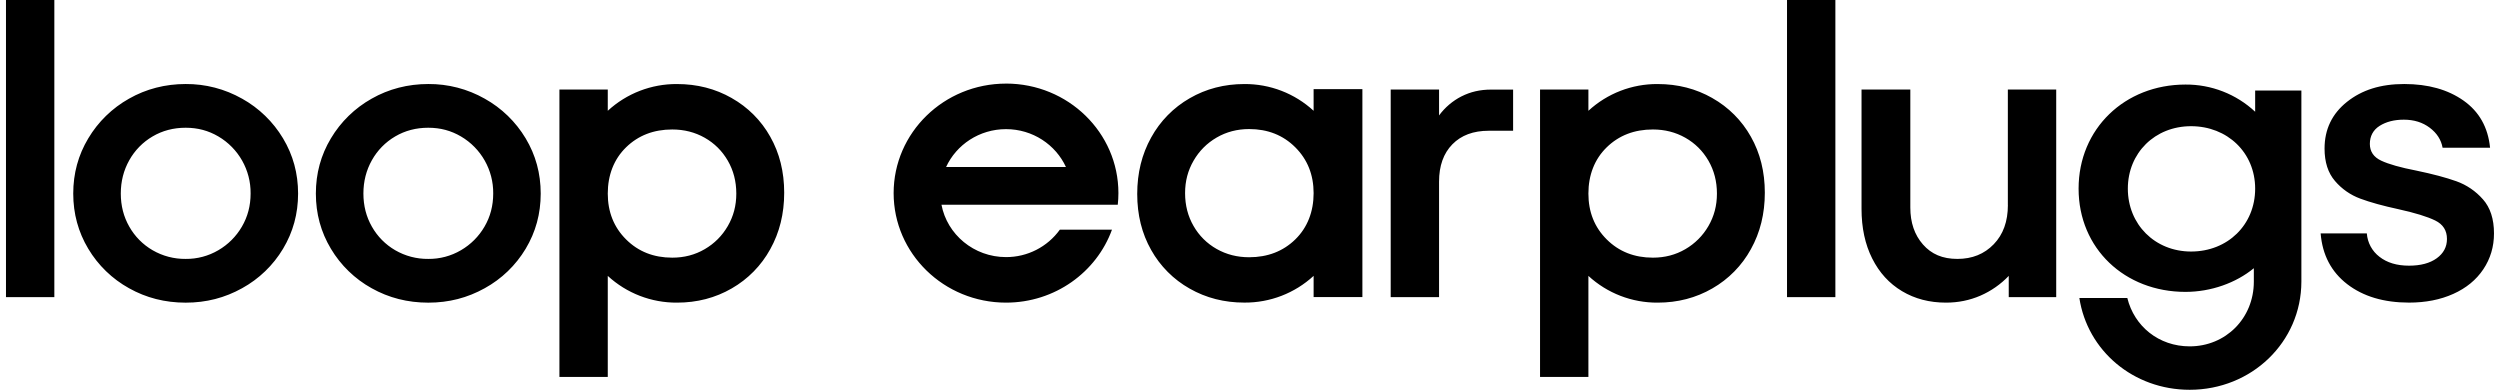
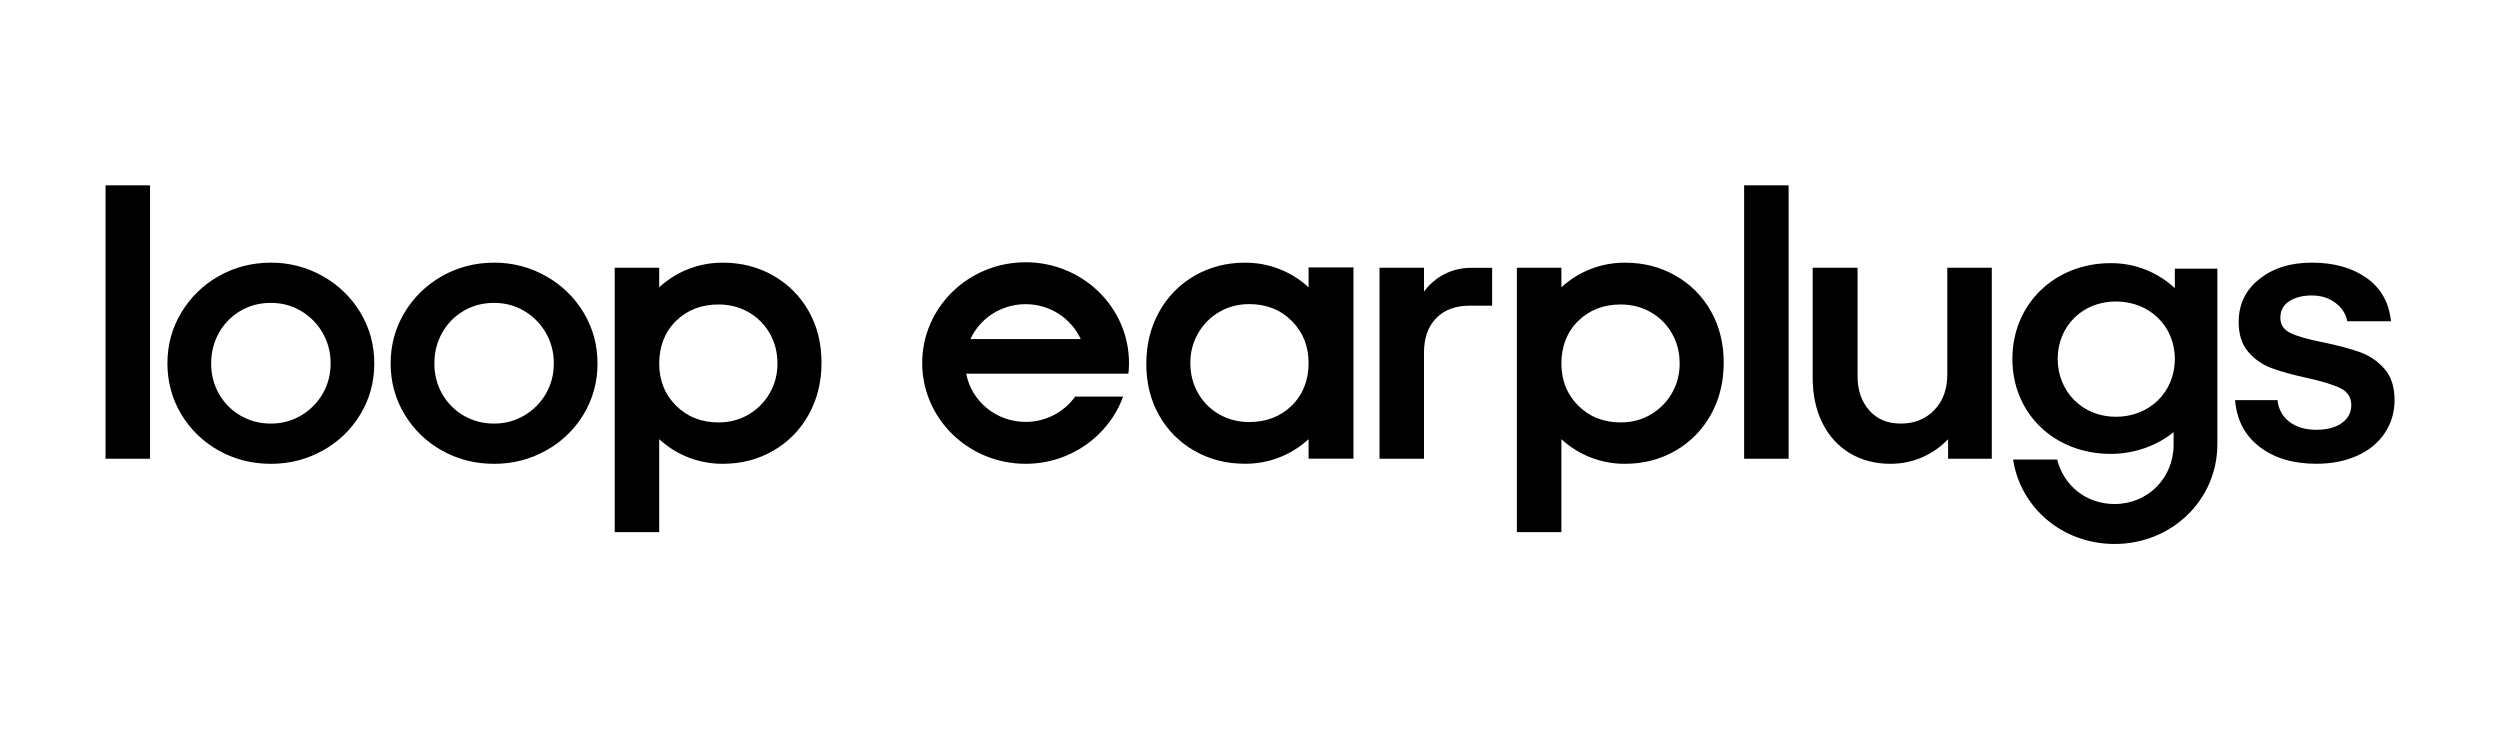
- <svg xmlns="http://www.w3.org/2000/svg" aria-hidden="true" fill="none" focusable="false" height="29" viewBox="0 0 186 29" width="186">
+ <svg xmlns="http://www.w3.org/2000/svg" preserveAspectRatio="xMidYMid meet" aria-hidden="true" fill="none" focusable="false" viewBox="-8.09 -14.99 202.17 58.98">
  <path d="M4.043 0H.445v22.106h3.598zM18.01 7.341a8.4 8.4 0 0 0-4.197-1.09c-1.513 0-2.938.364-4.214 1.09a8.2 8.2 0 0 0-3.032 2.954q-1.119 1.863-1.118 4.106t1.118 4.107A8.1 8.1 0 0 0 9.6 21.444q1.91 1.073 4.214 1.074c1.535 0 2.91-.359 4.198-1.074a8.1 8.1 0 0 0 3.047-2.936c.746-1.244 1.119-2.61 1.119-4.107q0-2.242-1.119-4.106a8.2 8.2 0 0 0-3.047-2.954m-.015 9.522a4.84 4.84 0 0 1-1.751 1.753 4.7 4.7 0 0 1-2.431.647 4.8 4.8 0 0 1-2.463-.647 4.7 4.7 0 0 1-1.733-1.753q-.631-1.103-.632-2.464 0-1.357.632-2.48a4.7 4.7 0 0 1 1.733-1.768q1.101-.648 2.463-.647c.907 0 1.696.217 2.43.647a4.861 4.861 0 0 1 2.4 4.248q0 1.358-.648 2.464M36.063 7.341a8.4 8.4 0 0 0-4.198-1.09c-1.513 0-2.938.364-4.214 1.09a8.2 8.2 0 0 0-3.032 2.954Q23.5 12.158 23.5 14.401t1.12 4.107a8.1 8.1 0 0 0 3.03 2.936q1.912 1.073 4.215 1.074c1.535 0 2.91-.359 4.198-1.074a8.1 8.1 0 0 0 3.047-2.936c.746-1.244 1.119-2.61 1.119-4.107q0-2.242-1.119-4.106a8.2 8.2 0 0 0-3.047-2.954m-.016 9.522a4.84 4.84 0 0 1-1.751 1.753 4.7 4.7 0 0 1-2.431.647 4.8 4.8 0 0 1-2.463-.647 4.7 4.7 0 0 1-1.733-1.753q-.631-1.103-.632-2.464 0-1.357.632-2.48a4.7 4.7 0 0 1 1.733-1.768q1.101-.648 2.463-.647c.907 0 1.696.217 2.43.647a4.861 4.861 0 0 1 2.4 4.248q0 1.358-.648 2.464M54.44 7.295q-1.831-1.043-4.069-1.042a7.52 7.52 0 0 0-5.153 1.99v-1.58h-3.597v21.38h3.597v-7.517a7.522 7.522 0 0 0 5.153 1.99q2.238 0 4.069-1.057a7.55 7.55 0 0 0 2.867-2.92q1.038-1.862 1.037-4.2 0-2.337-1.037-4.168a7.5 7.5 0 0 0-2.867-2.874zm-.291 9.522q-.632 1.09-1.717 1.721-1.085.633-2.415.632-2.076 0-3.437-1.358-1.361-1.356-1.362-3.41c0-1.37.455-2.558 1.362-3.442q1.362-1.327 3.437-1.327 1.327 0 2.415.616 1.085.616 1.717 1.706.631 1.09.632 2.446c0 .905-.212 1.689-.632 2.416M97.733 8.243a7.524 7.524 0 0 0-5.154-1.99q-2.238 0-4.066 1.057a7.55 7.55 0 0 0-2.867 2.921q-1.037 1.863-1.037 4.2 0 2.336 1.037 4.167a7.5 7.5 0 0 0 2.867 2.875q1.831 1.041 4.066 1.04a7.52 7.52 0 0 0 5.154-1.989v1.58h3.629V6.632h-3.63zm-1.363 9.569q-1.361 1.326-3.436 1.327-1.33 0-2.415-.616a4.54 4.54 0 0 1-1.717-1.706q-.631-1.09-.632-2.447c0-.904.212-1.688.632-2.415q.63-1.09 1.717-1.722 1.084-.63 2.415-.631 2.075 0 3.436 1.358 1.362 1.36 1.363 3.41c0 1.368-.456 2.558-1.363 3.442M108.735 7.169a4.76 4.76 0 0 0-1.669 1.42V6.663h-3.598v15.443h3.598v-8.589q0-1.768.989-2.779.988-1.01 2.706-1.01h1.814V6.666h-1.652q-1.2 0-2.188.505zM127.398 7.295q-1.83-1.043-4.068-1.042a7.52 7.52 0 0 0-5.153 1.99v-1.58h-3.598v21.38h3.598v-7.517a7.523 7.523 0 0 0 5.153 1.99q2.237 0 4.068-1.057a7.54 7.54 0 0 0 2.868-2.92q1.037-1.862 1.037-4.2t-1.037-4.168a7.5 7.5 0 0 0-2.868-2.874zm-.29 9.522a4.7 4.7 0 0 1-1.718 1.721q-1.085.633-2.415.632-2.073 0-3.436-1.358-1.362-1.356-1.362-3.41c0-1.37.454-2.558 1.362-3.442q1.362-1.327 3.436-1.327 1.328 0 2.415.616 1.085.616 1.718 1.706.631 1.09.632 2.446c0 .905-.212 1.689-.632 2.416M136.552 0h-3.598v22.106h3.598zM149.387 15.252q0 1.833-1.053 2.92-1.053 1.092-2.706 1.091c-1.103 0-1.933-.357-2.561-1.075q-.94-1.072-.939-2.747V6.663h-3.63v8.875q0 2.117.794 3.694.793 1.58 2.22 2.431 1.426.854 3.272.853 1.36 0 2.561-.52a6.5 6.5 0 0 0 2.105-1.47v1.58h3.532V6.663h-3.598v8.59zM184.727 14.827a4.75 4.75 0 0 0-1.976-1.343q-1.15-.41-2.966-.789-1.783-.346-2.624-.742-.844-.395-.844-1.248c0-.57.243-1.037.73-1.343q.728-.458 1.799-.458 1.133 0 1.928.6t.955 1.485h3.532q-.227-2.273-1.976-3.506-1.75-1.232-4.407-1.232c-1.772 0-3.15.443-4.262 1.327q-1.668 1.328-1.669 3.475 0 1.515.778 2.415a4.53 4.53 0 0 0 1.88 1.31q1.102.411 2.852.789 1.849.41 2.722.838.875.427.875 1.374 0 .884-.761 1.436-.762.55-2.059.551-1.36 0-2.203-.662a2.4 2.4 0 0 1-.939-1.738h-3.436q.195 2.4 1.976 3.774 1.781 1.373 4.602 1.374 1.85-.001 3.289-.647 1.442-.647 2.236-1.833t.794-2.668q0-1.61-.826-2.541zM74.848 6.22c-4.619 0-8.362 3.648-8.362 8.148s3.743 8.148 8.362 8.148c3.64 0 6.736-2.267 7.884-5.431h-3.877a4.92 4.92 0 0 1-4.007 2.043c-2.39 0-4.385-1.684-4.803-3.898h13.117q.048-.426.048-.864c0-4.5-3.743-8.148-8.362-8.148zm-4.46 6.207c.764-1.66 2.474-2.819 4.46-2.819s3.695 1.16 4.459 2.819h-8.919M167.784 8.314a7.52 7.52 0 0 0-5.189-2.023c-4.51 0-7.948 3.286-7.948 7.745s3.438 7.68 7.948 7.68c1.906 0 3.764-.667 5.09-1.761v.999c0 2.73-2.095 4.815-4.77 4.815-2.305 0-4.127-1.496-4.643-3.6h-3.568c.598 3.915 4.007 6.831 8.211 6.831 4.599 0 8.299-3.537 8.308-8.046v.443V6.734h-3.439zm-4.768 10.4c-2.693 0-4.705-2.023-4.705-4.678s2.012-4.647 4.705-4.647 4.768 1.959 4.768 4.647-2.044 4.678-4.768 4.678" fill="currentColor" />
</svg>
